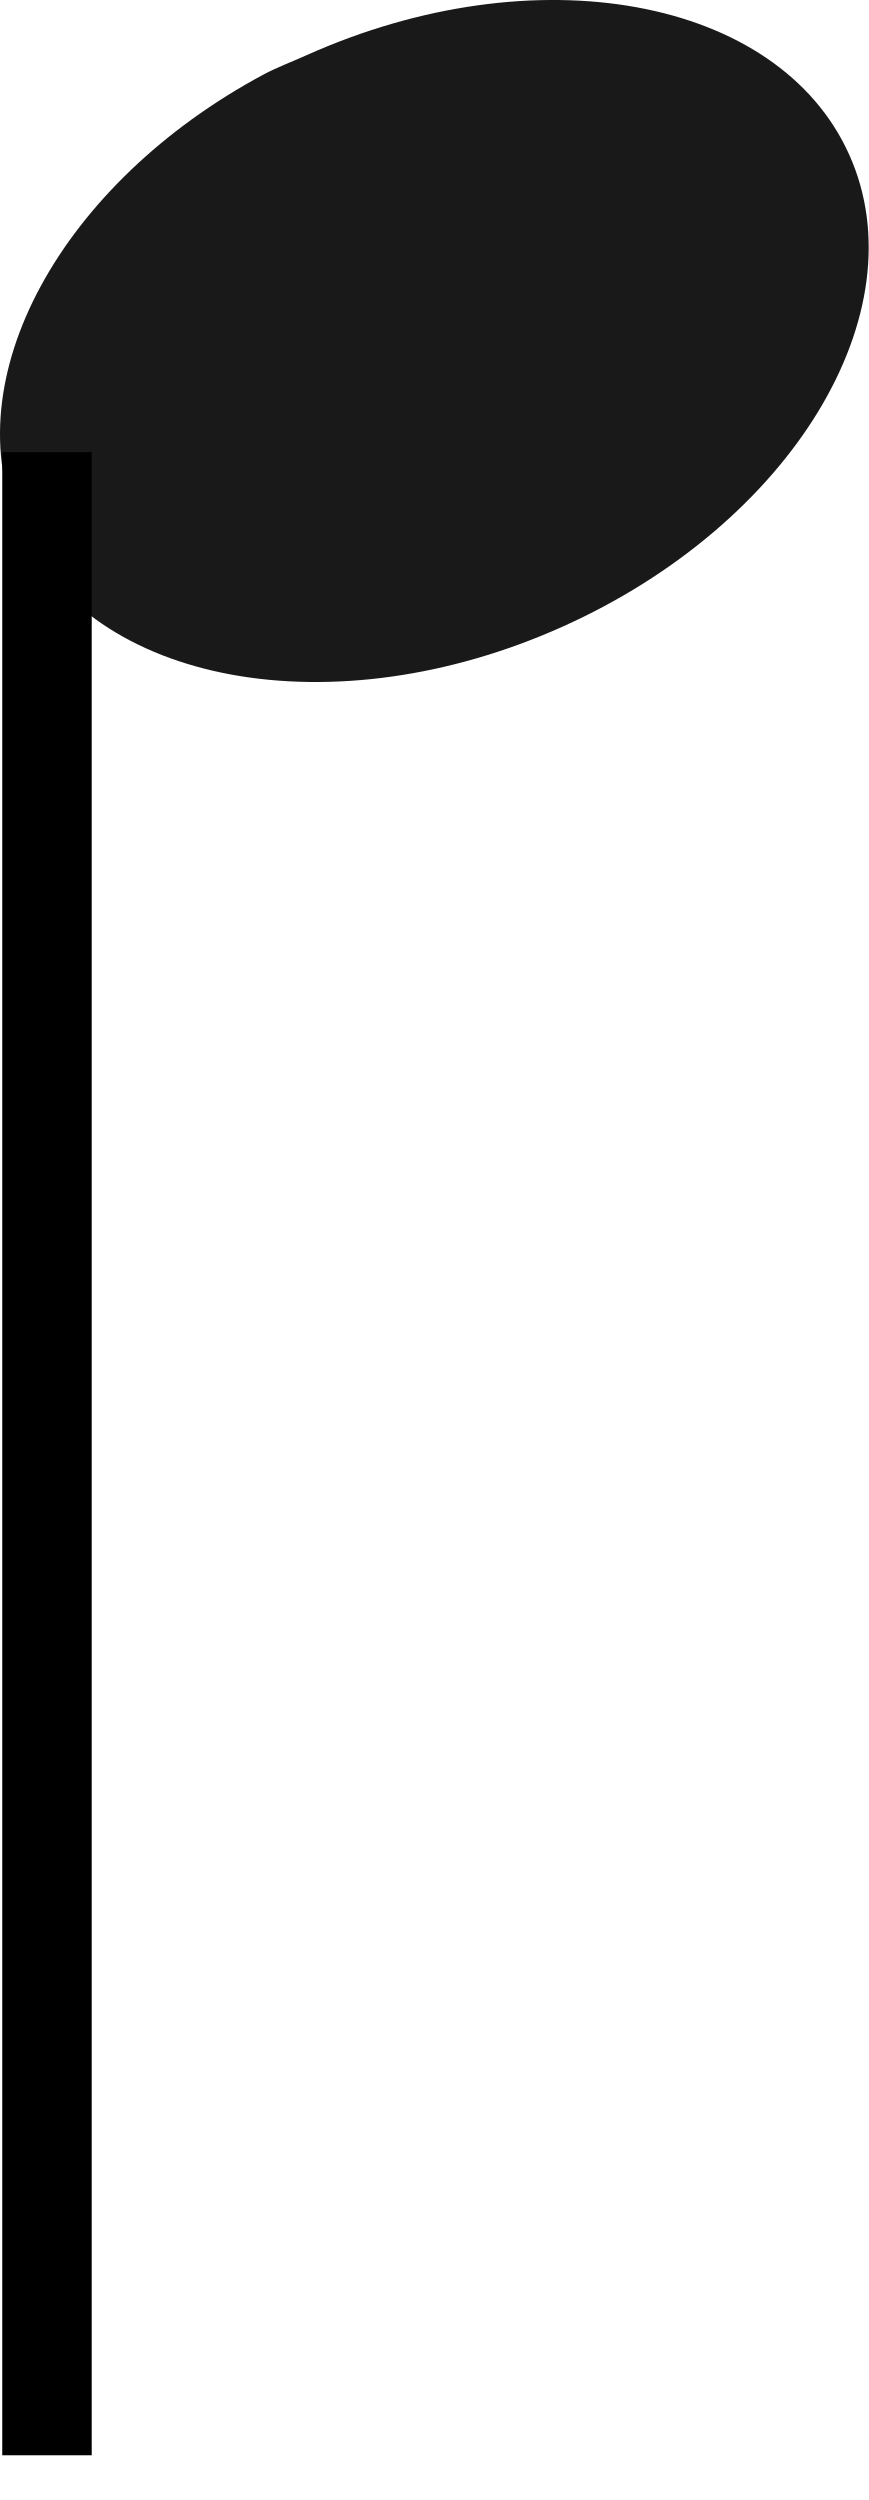
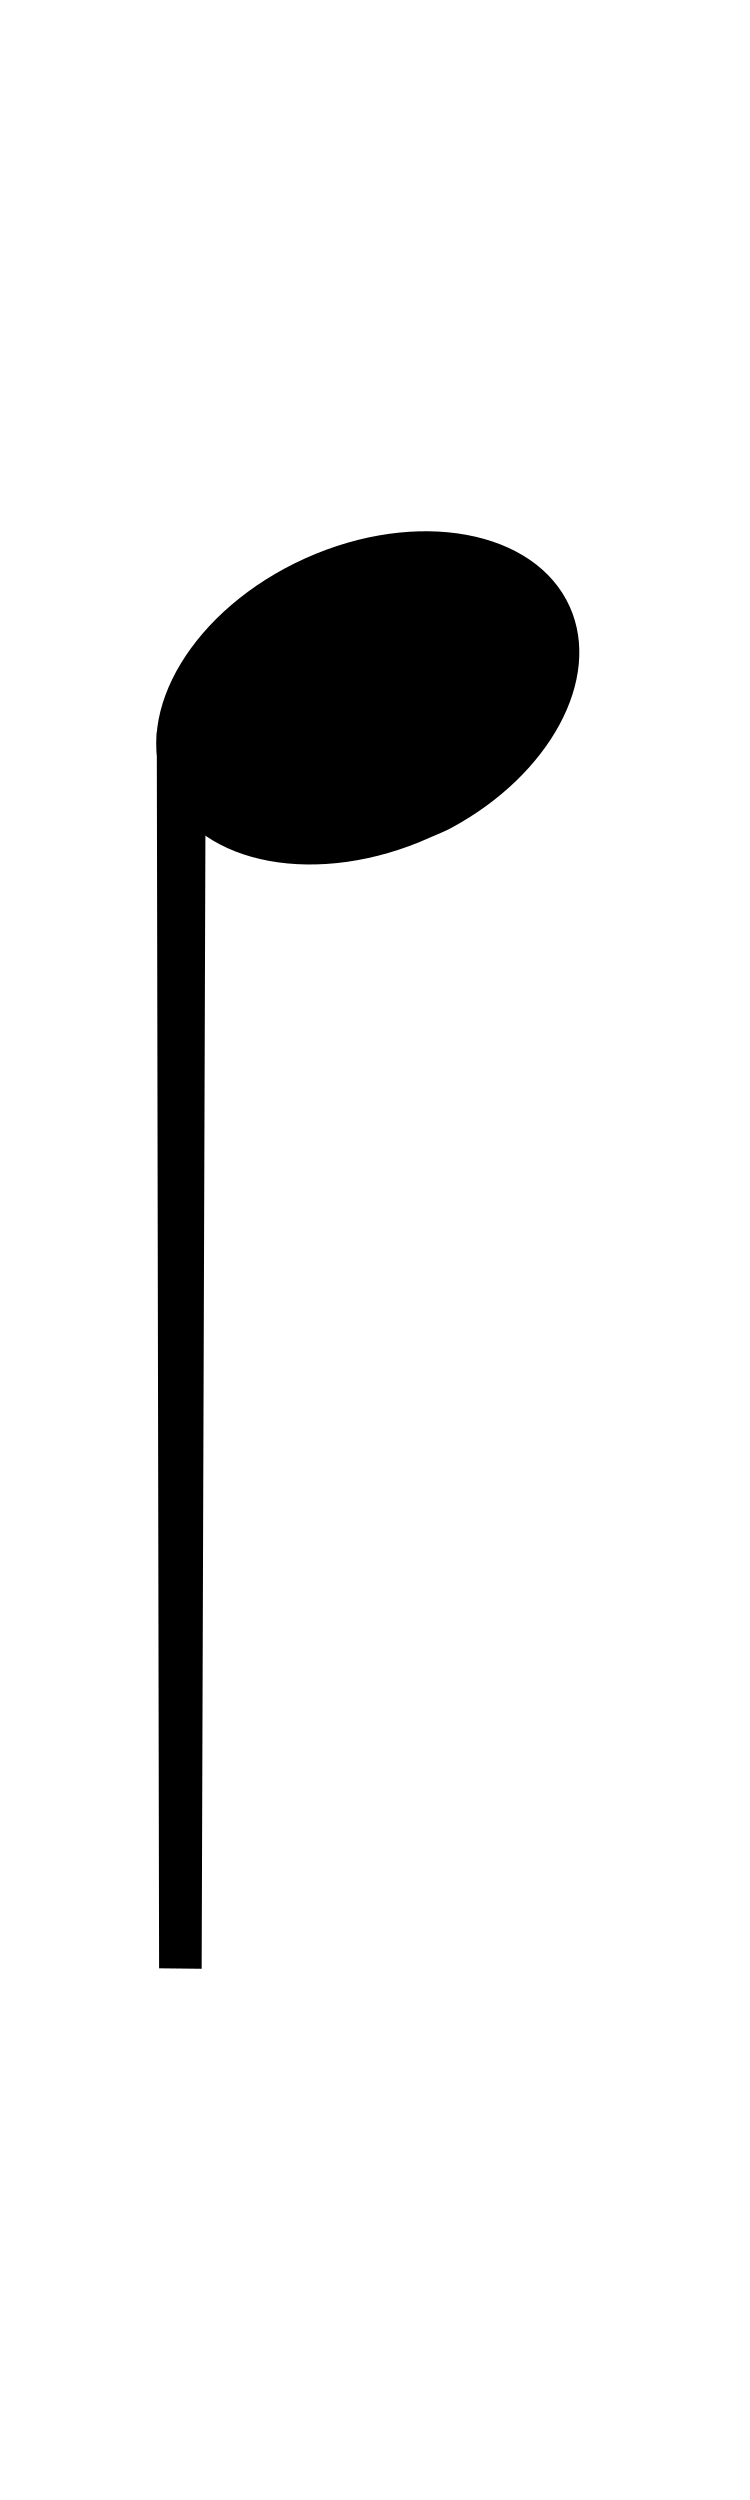
- <svg xmlns="http://www.w3.org/2000/svg" height="41.92" width="14.566">
-   <g transform="translate(-298.7171 -298.402)">
-     <path d="m303.137 299.651c-3.396 1.82-5.205 5.115-4.092 7.593 1.187 2.644 5.267 3.39 9.107 1.665 3.84-1.724 5.992-5.269 4.805-7.913-1.187-2.644-5.267-3.39-9.107-1.665-.24.108-.486.199-.713.32z" fill-rule="evenodd" opacity=".9" />
-     <path d="m299.505 305.984v33.588" fill="none" stroke="#000" stroke-width="1.5" />
+ <svg xmlns="http://www.w3.org/2000/svg" fill="none" height="80" viewBox="0 0 24 80" width="24">
+   <g fill="#000">
+     <path clip-rule="evenodd" d="m14.43 26.499c3.156-1.697 4.838-4.769 3.804-7.08-1.104-2.465-4.896-3.161-8.464-1.553-3.569 1.608-5.569 4.914-4.466 7.379s4.895 3.161 8.464 1.553c.223-.101.452-.185.662-.298z" fill-rule="evenodd" />
+     <path d="m5.091 62.986-.037-19.776-.037-19.776h1.567l-.131 39.567z" />
  </g>
</svg>
